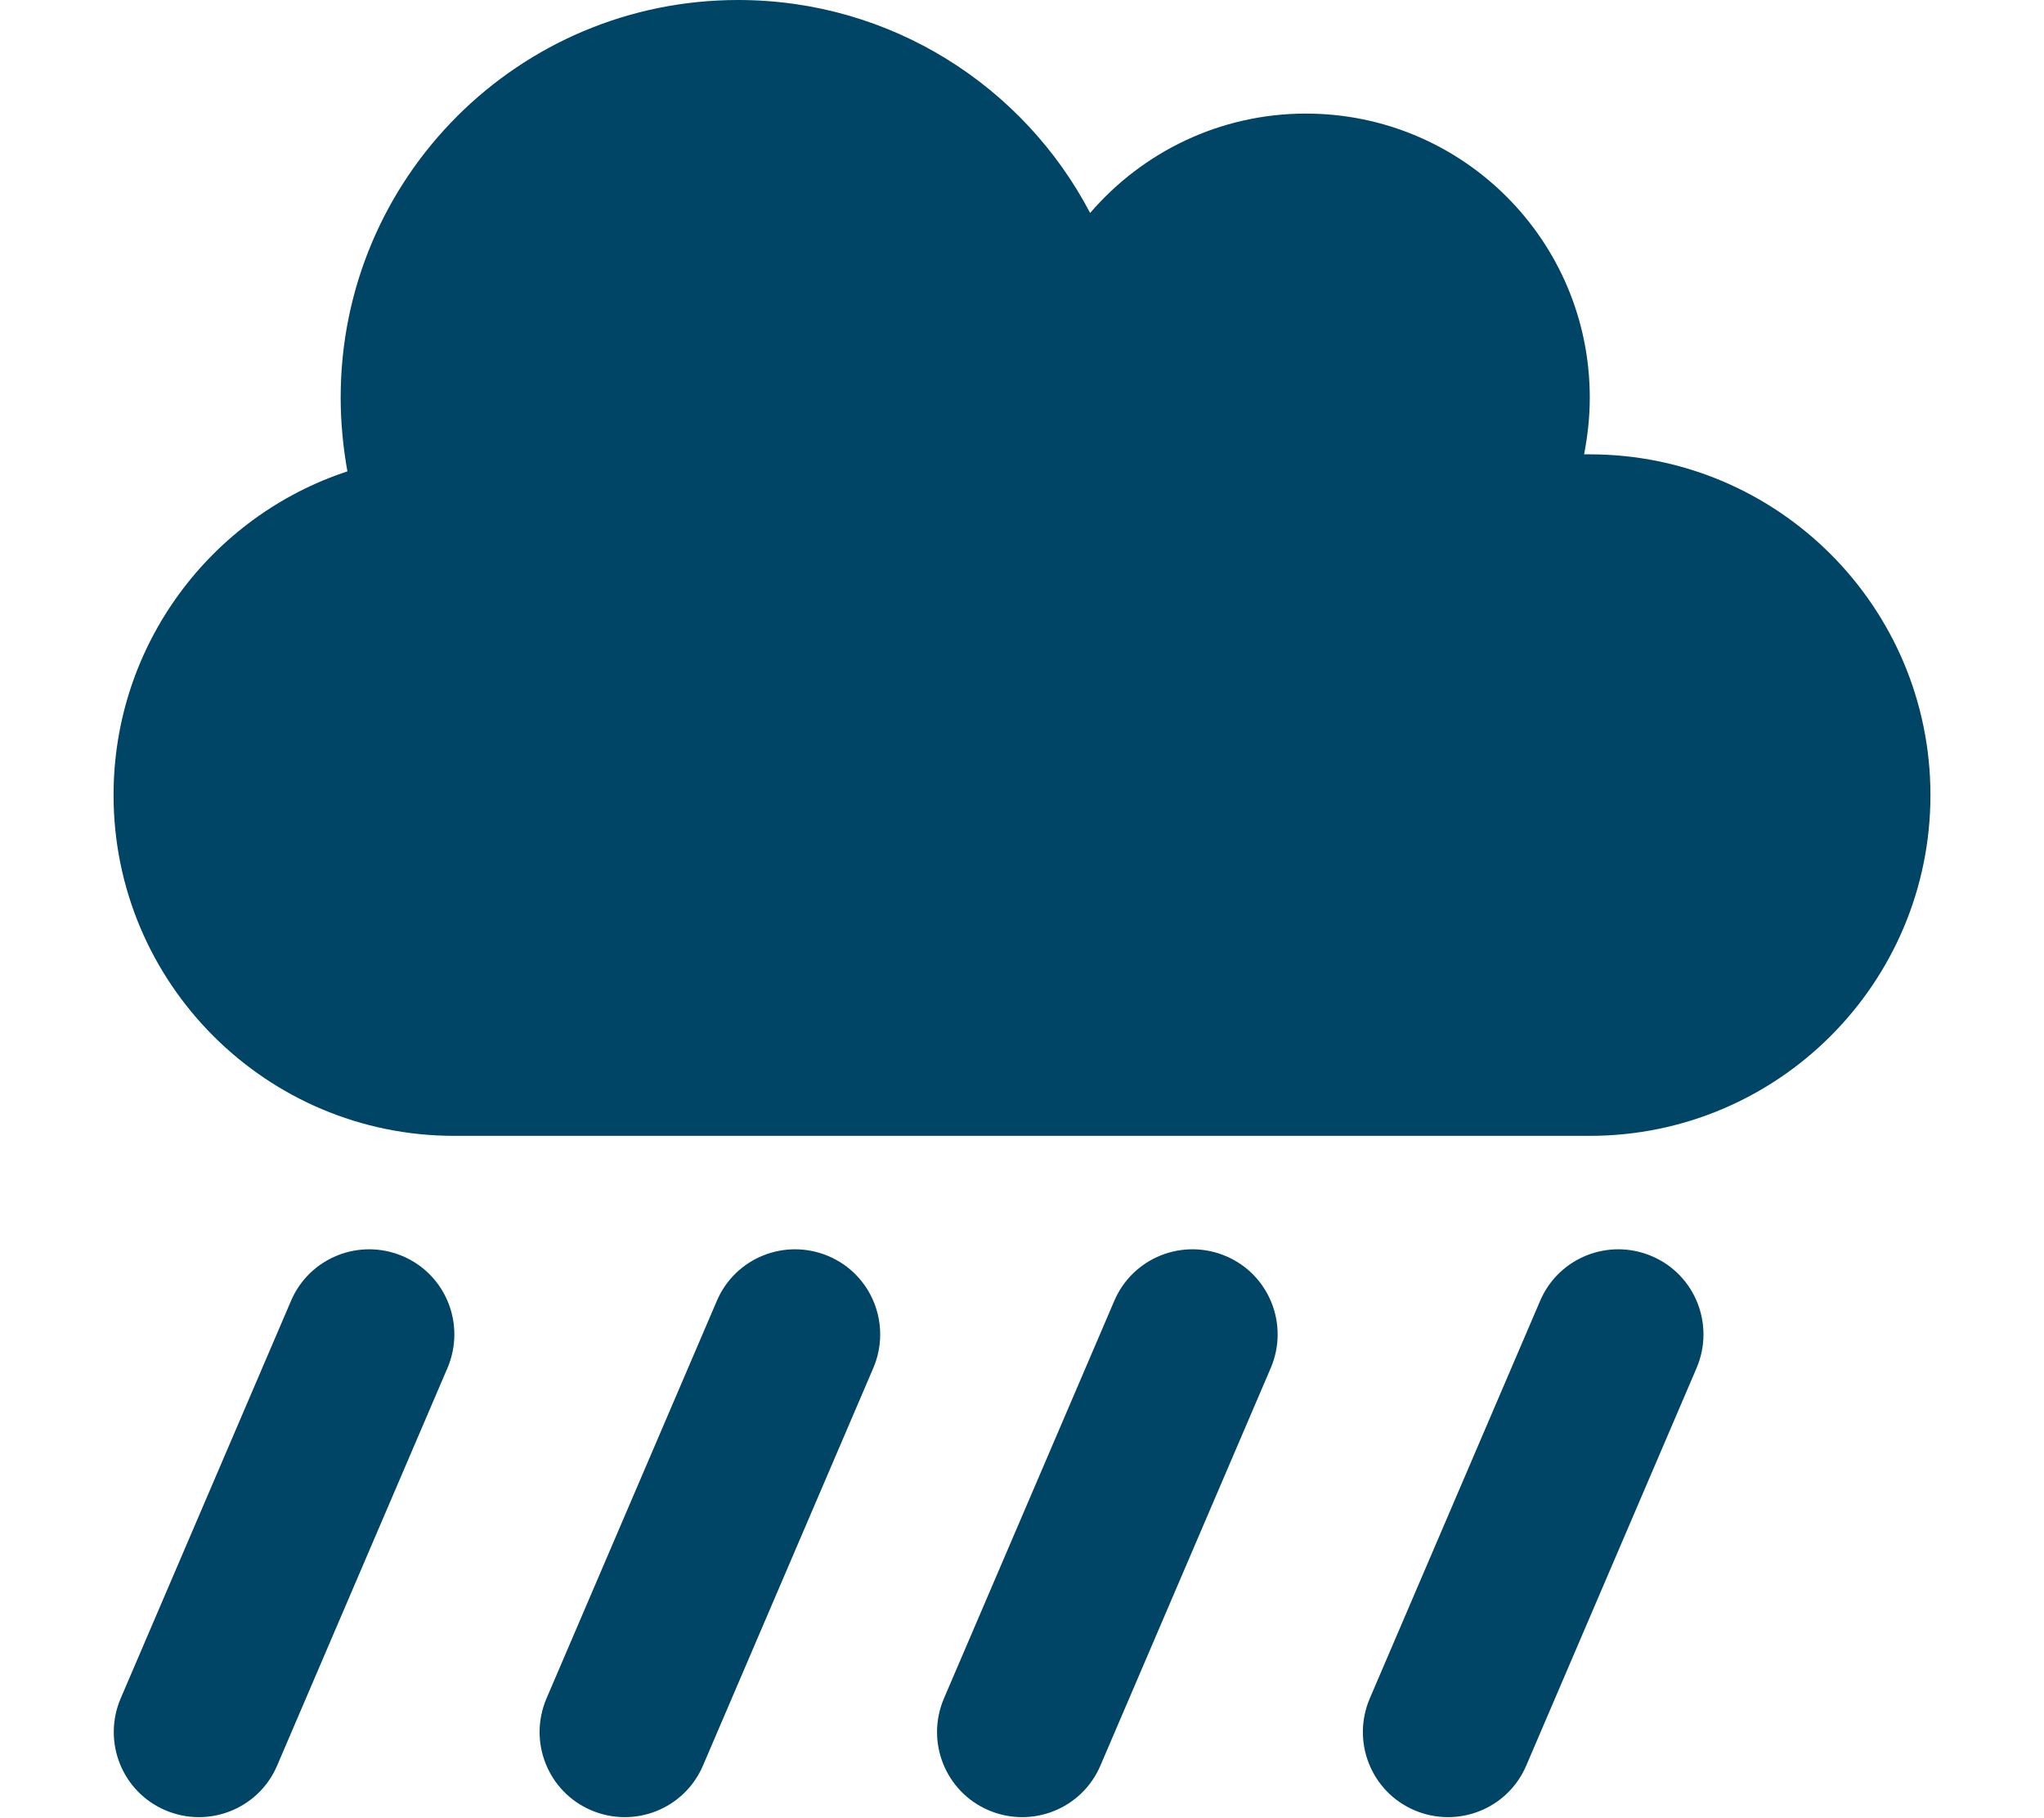
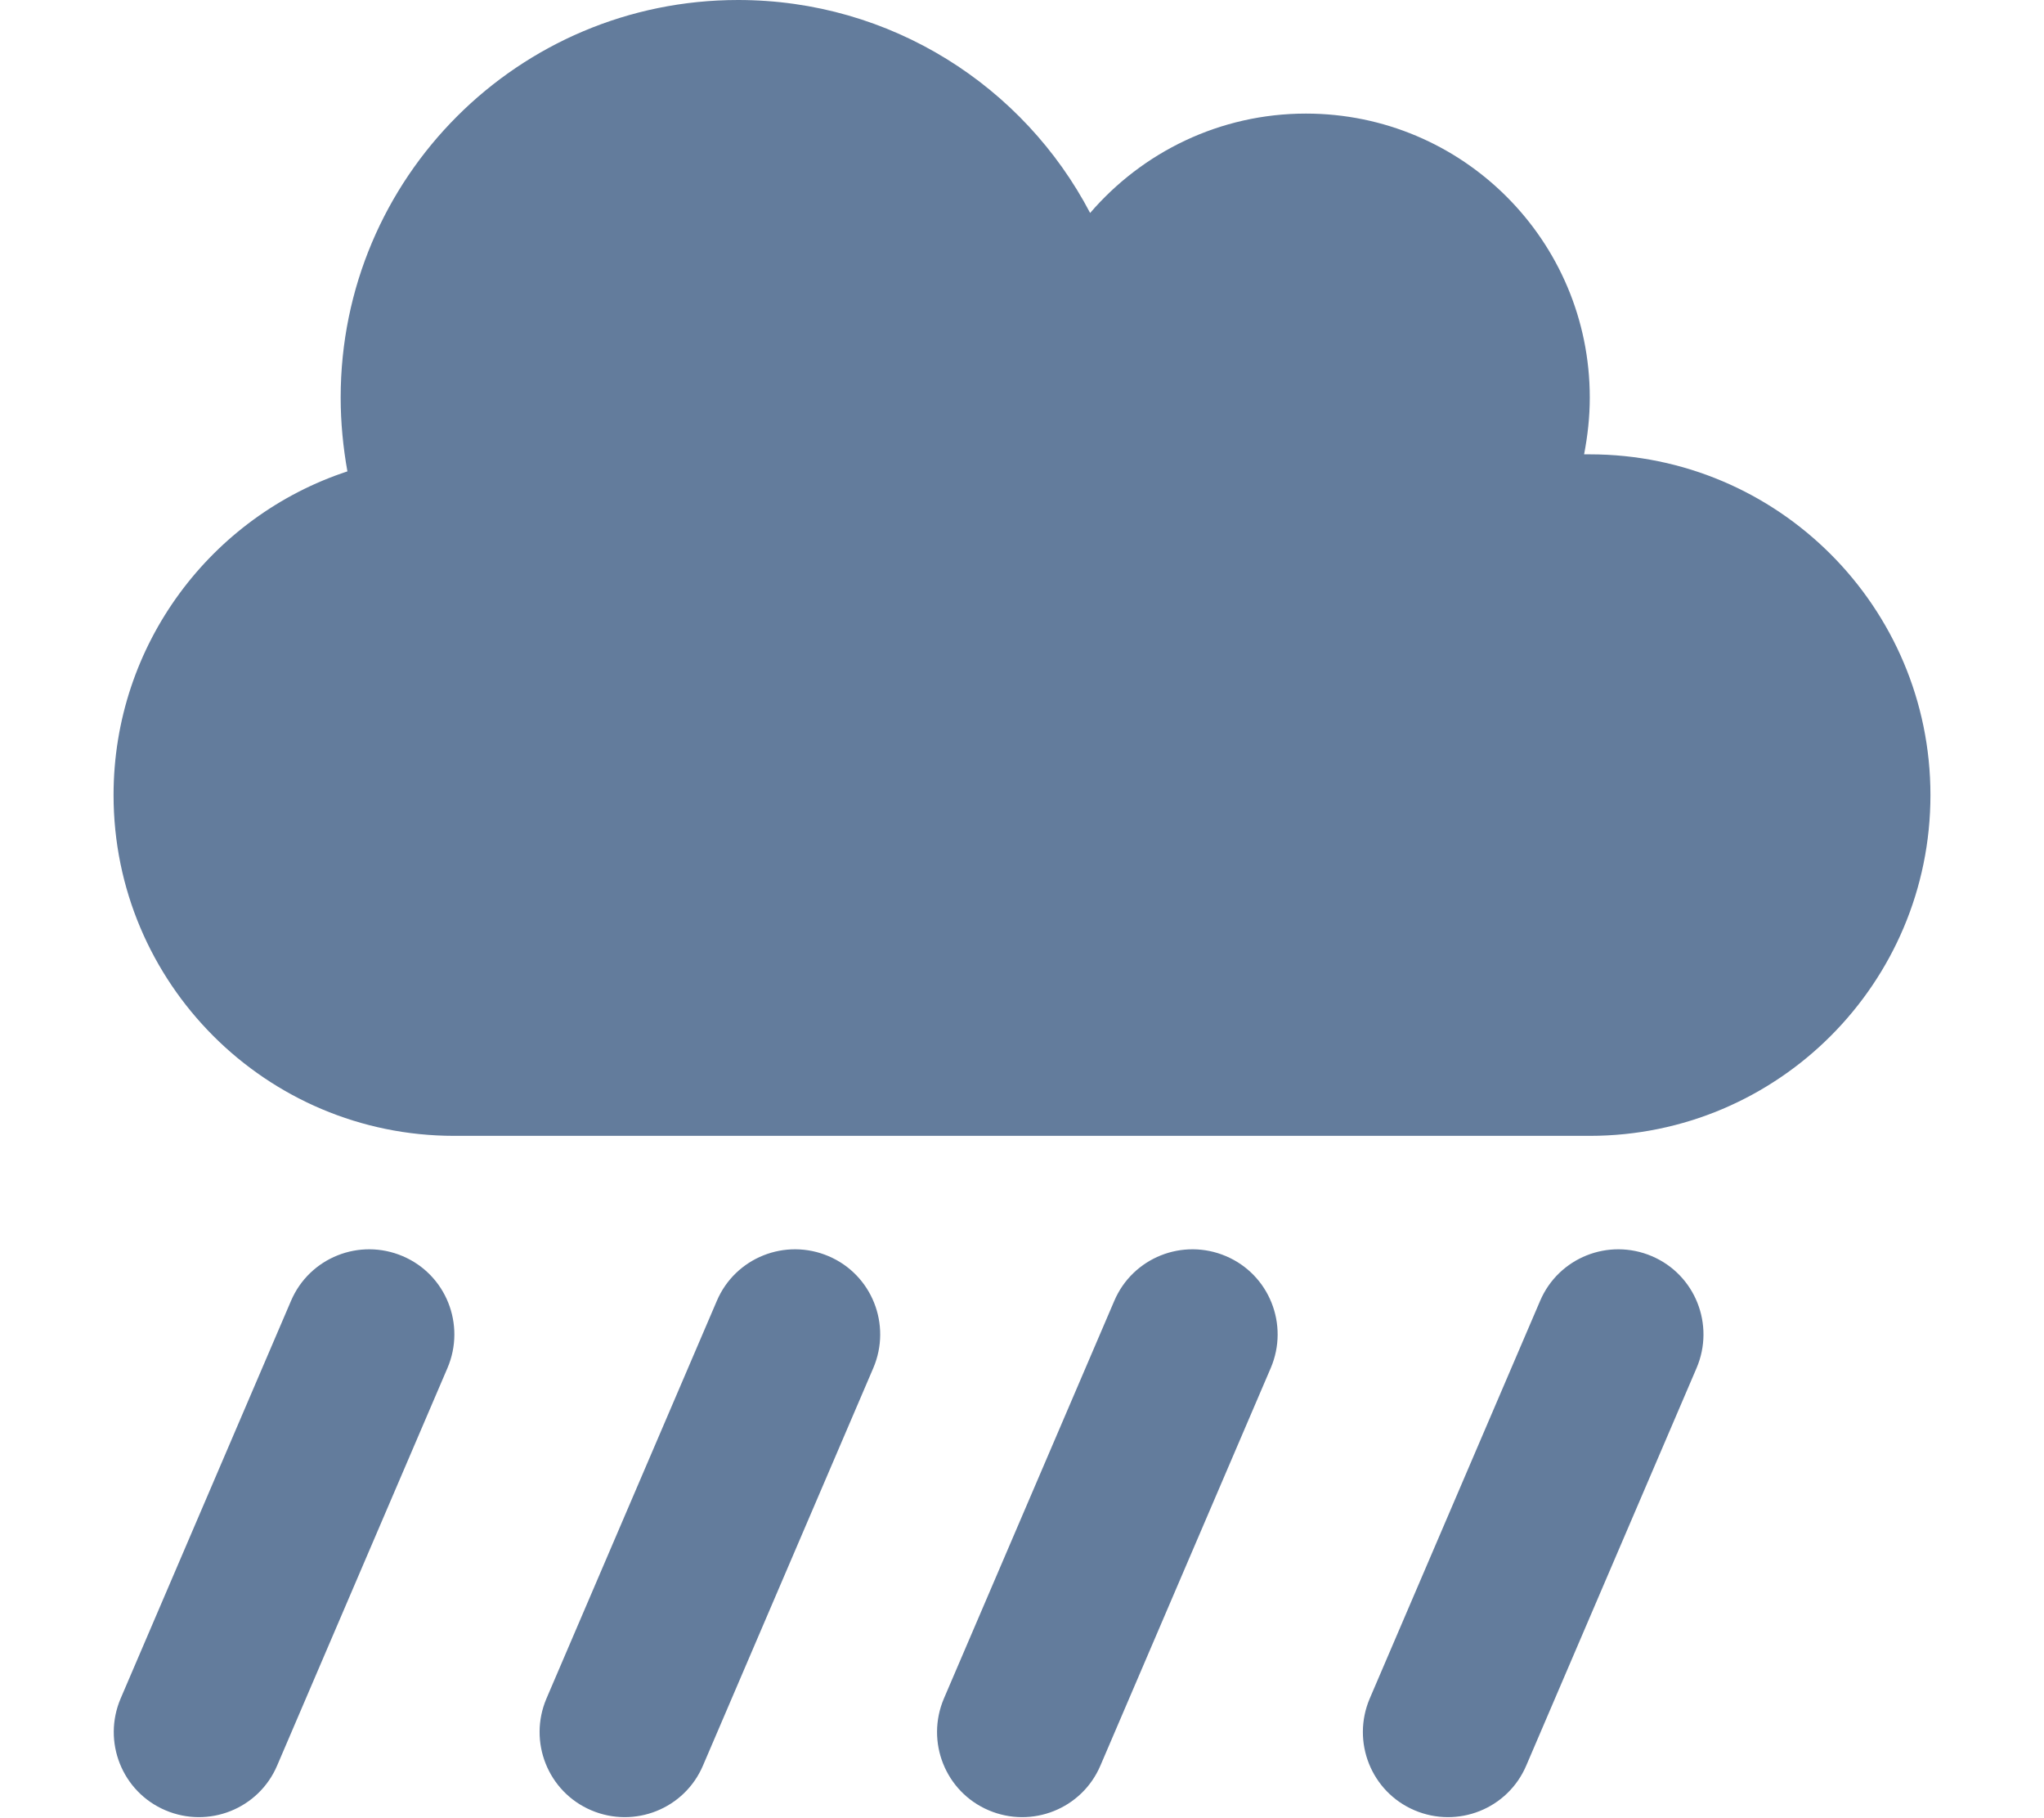
<svg xmlns="http://www.w3.org/2000/svg" fill="hsl(200, 100%, 20%)" viewBox="0 0 576 512">
-   <path d="M128 320c-53 0-96-43-96-96c0-42.5 27.6-78.6 65.9-91.2C96.7 126.1 96 119.1 96 112C96 50.1 146.1 0 208 0c43.1 0 80.5 24.3 99.2 60c14.7-17.1 36.5-28 60.8-28c44.2 0 80 35.8 80 80c0 5.5-.6 10.8-1.6 16c.5 0 1.1 0 1.6 0c53 0 96 43 96 96s-43 96-96 96H128zm-14.5 33.9c12.2 5.2 17.8 19.3 12.6 31.5l-48 112c-5.2 12.2-19.3 17.8-31.5 12.6s-17.8-19.3-12.6-31.5l48-112c5.2-12.2 19.3-17.8 31.5-12.6zm120 0c12.2 5.2 17.8 19.3 12.6 31.5l-48 112c-5.2 12.2-19.3 17.8-31.5 12.6s-17.8-19.3-12.6-31.5l48-112c5.2-12.2 19.3-17.8 31.5-12.6zm244.6 31.5l-48 112c-5.2 12.2-19.3 17.8-31.5 12.6s-17.8-19.3-12.6-31.5l48-112c5.2-12.2 19.3-17.8 31.5-12.6s17.8 19.3 12.6 31.5zM345.5 353.9c12.2 5.2 17.8 19.3 12.6 31.5l-48 112c-5.2 12.2-19.3 17.8-31.5 12.6s-17.8-19.3-12.6-31.5l48-112c5.2-12.2 19.3-17.8 31.5-12.6z" />
+   <path d="M128 320c-53 0-96-43-96-96c0-42.5 27.6-78.6 65.9-91.2C96.7 126.1 96 119.1 96 112C96 50.1 146.1 0 208 0c43.1 0 80.5 24.3 99.2 60c14.7-17.1 36.5-28 60.8-28c44.2 0 80 35.8 80 80c0 5.5-.6 10.8-1.6 16c.5 0 1.1 0 1.6 0c53 0 96 43 96 96s-43 96-96 96H128zm-14.5 33.9c12.2 5.2 17.8 19.3 12.6 31.5l-48 112c-5.2 12.2-19.3 17.8-31.5 12.6s-17.8-19.3-12.6-31.5l48-112c5.2-12.2 19.3-17.8 31.5-12.6zm120 0c12.2 5.2 17.8 19.3 12.6 31.5l-48 112c-5.2 12.2-19.3 17.8-31.5 12.6s-17.8-19.3-12.6-31.5l48-112c5.2-12.2 19.3-17.8 31.5-12.6zm244.6 31.5l-48 112c-5.2 12.2-19.3 17.8-31.5 12.6s-17.8-19.3-12.6-31.5l48-112c5.2-12.2 19.3-17.8 31.5-12.6s17.8 19.3 12.6 31.5zM345.5 353.9c12.2 5.2 17.8 19.3 12.6 31.5l-48 112c-5.2 12.2-19.3 17.8-31.5 12.6s-17.8-19.3-12.6-31.5l48-112c5.2-12.2 19.3-17.8 31.5-12.6z" fill="#637c9c" />
</svg>
